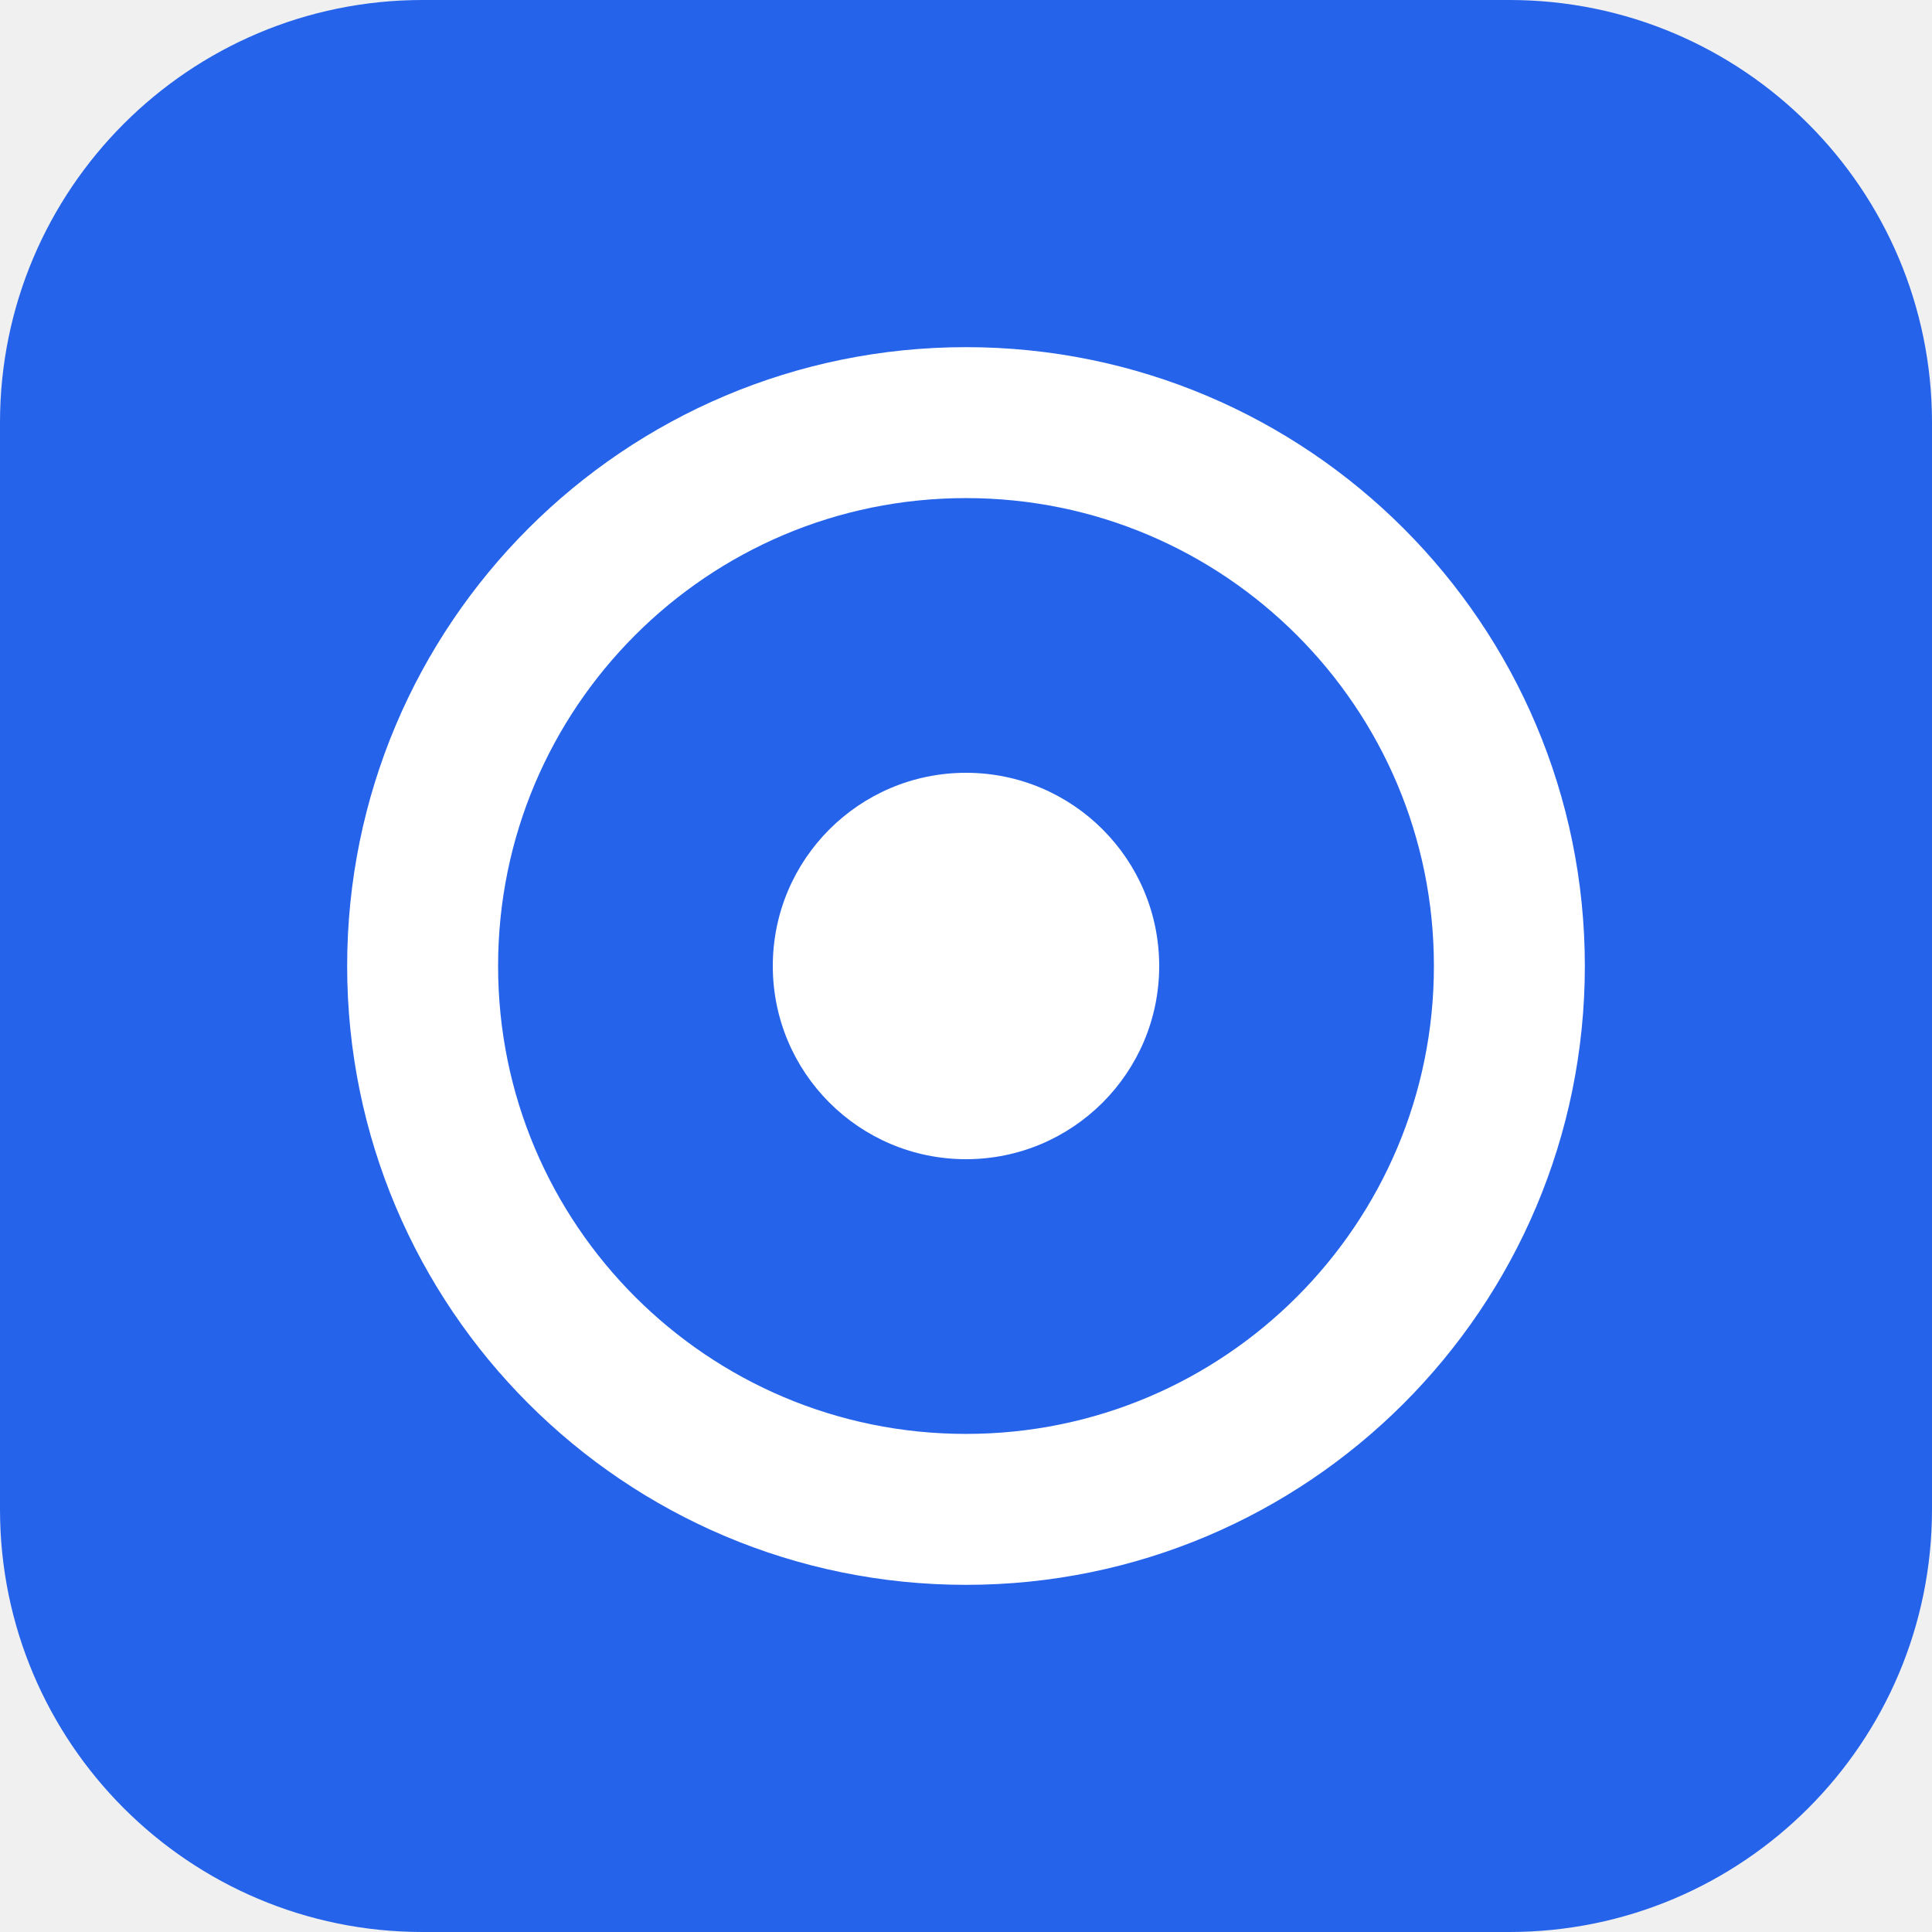
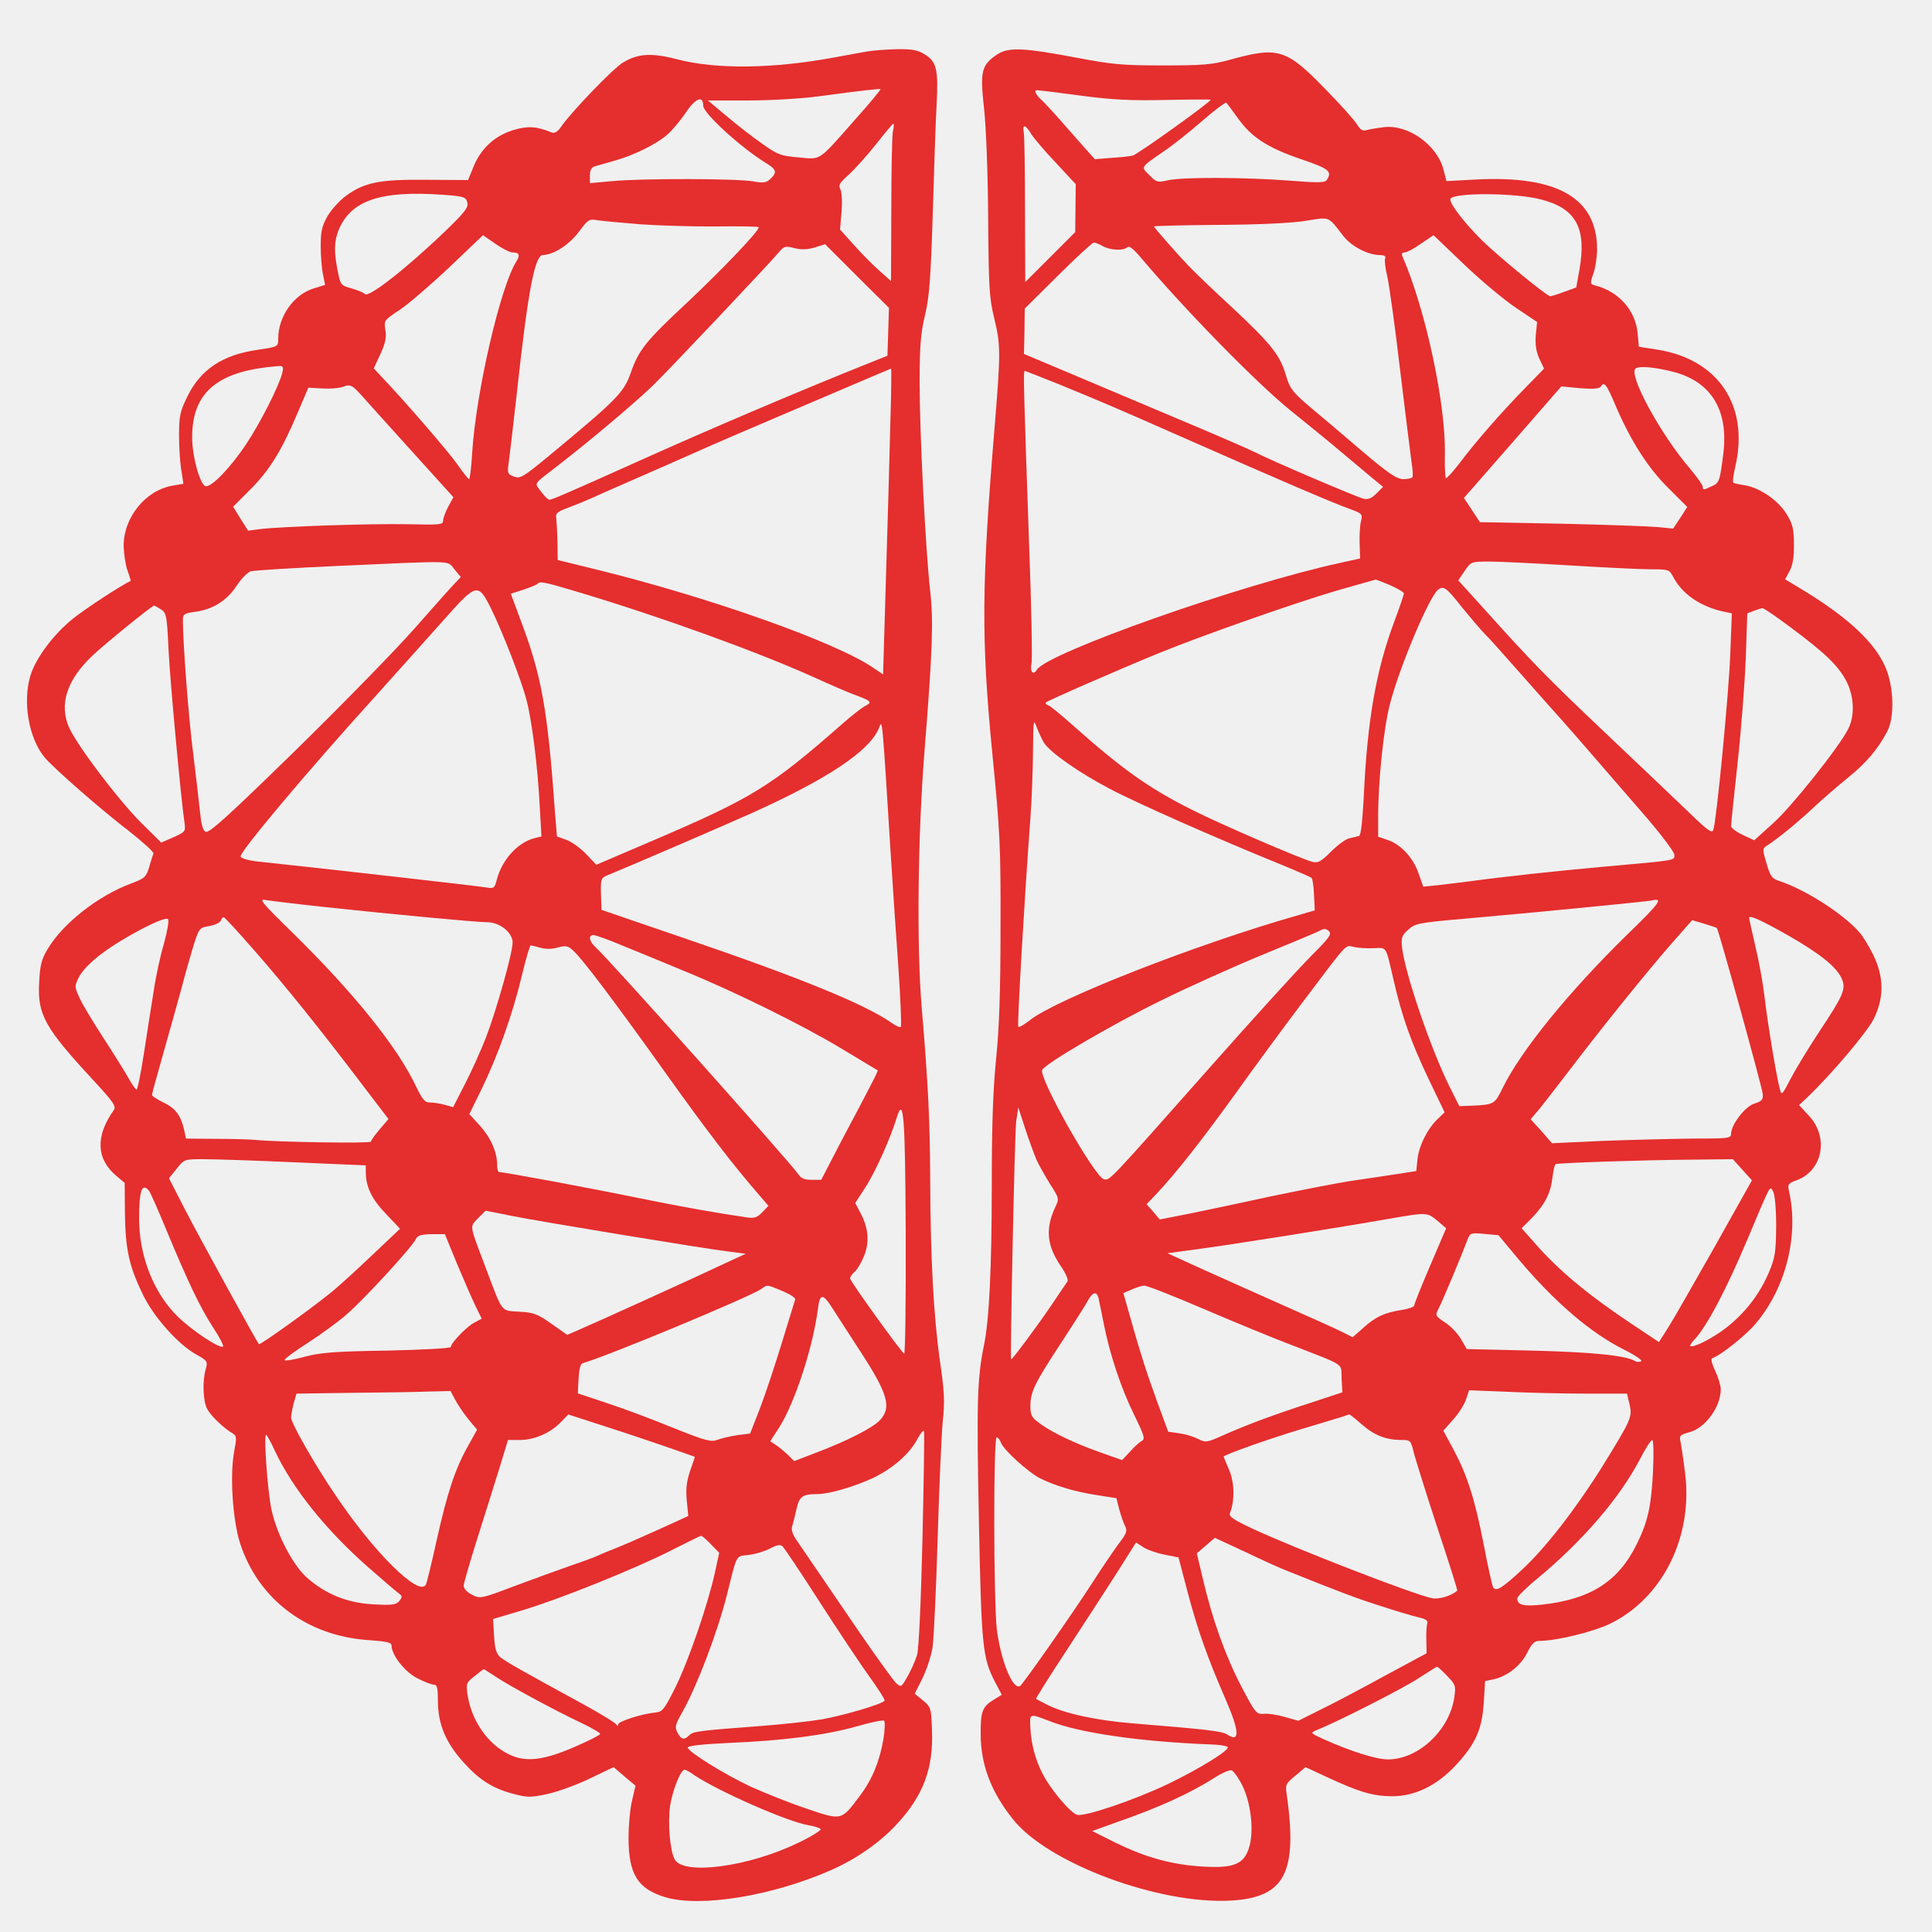
- <svg xmlns="http://www.w3.org/2000/svg" width="32" height="32" viewBox="0 0 32 32" fill="none">
-   <rect width="32" height="32" rx="7" fill="#2563EB" />
-   <circle cx="16" cy="16" r="9" stroke="#FFFFFF" stroke-width="2.5" fill="none" />
-   <circle cx="16" cy="16" r="3.2" fill="#FFFFFF" />
+ <svg xmlns="http://www.w3.org/2000/svg" viewBox="0 0 750 750">
+   <g transform="translate(0,750) scale(0.1,-0.1)" fill="#E52E2E" stroke="none">
+     <path d="M3365 7300 c-22 -4 -79 -14 -126 -23 -239 -44 -457 -47 -611 -7 -100 26 -152 22 -210 -13 -37 -22 -194 -185 -237 -245 -16 -24 -28 -31 -40 -26 -56 23 -91 26 -145 10 -73 -21 -128 -71 -157 -141 l-22 -54 -161 1 c-183 2 -242 -10 -314 -63 -23 -17 -55 -52 -70 -77 -22 -39 -27 -59 -27 -117 0 -38 4 -88 9 -111 l8 -40 -42 -13 c-79 -23 -140 -109 -140 -196 0 -31 0 -31 -80 -43 -135 -19 -221 -76 -272 -180 -29 -59 -33 -76 -33 -152 0 -47 4 -108 9 -136 l8 -52 -41 -7 c-106 -18 -191 -123 -191 -234 1 -31 7 -74 15 -96 8 -21 13 -40 12 -40 -39 -19 -170 -104 -223 -146 -76 -61 -145 -153 -166 -222 -31 -103 -6 -243 55 -317 36 -43 220 -204 330 -288 53 -42 95 -80 93 -86 -3 -6 -11 -30 -17 -53 -12 -38 -18 -43 -68 -62 -129 -47 -269 -157 -327 -257 -23 -38 -29 -62 -32 -129 -7 -123 22 -175 208 -376 79 -85 92 -104 82 -118 -72 -101 -69 -190 10 -256 l32 -27 1 -121 c2 -139 17 -205 71 -315 42 -86 135 -190 204 -229 45 -25 47 -28 39 -57 -14 -47 -11 -124 5 -155 14 -27 64 -75 100 -96 15 -9 15 -17 5 -70 -17 -92 -6 -265 23 -356 71 -218 260 -361 501 -376 68 -5 87 -9 87 -21 0 -37 52 -103 100 -127 27 -14 56 -25 65 -25 12 0 15 -14 15 -67 1 -88 31 -159 100 -235 61 -68 113 -101 194 -122 52 -14 67 -14 128 -1 38 8 112 34 164 59 l96 46 42 -36 43 -36 -13 -56 c-8 -32 -14 -97 -14 -147 0 -141 36 -198 143 -230 138 -41 420 6 647 107 95 42 186 106 249 174 104 111 145 218 139 366 -3 87 -4 91 -35 117 l-32 26 30 60 c16 33 34 87 39 119 5 32 14 224 20 425 6 201 15 407 20 456 8 73 6 116 -11 230 -25 177 -37 405 -38 706 -1 227 -7 360 -33 669 -20 237 -15 673 11 995 31 386 35 505 22 621 -18 157 -41 612 -41 806 0 144 4 194 21 265 17 72 22 143 30 393 5 168 11 359 15 425 7 137 0 166 -48 195 -26 16 -49 20 -108 19 -41 -1 -93 -5 -115 -9z m-48 -267 c-143 -162 -128 -152 -217 -144 -69 6 -81 10 -141 53 -36 25 -98 73 -138 107 l-73 61 156 0 c85 0 208 7 273 16 179 24 238 30 241 28 2 -2 -43 -56 -101 -121z m-587 56 c0 -29 149 -164 242 -221 43 -26 46 -37 18 -63 -16 -15 -27 -16 -67 -9 -60 11 -428 12 -545 1 l-88 -8 0 30 c0 20 6 31 18 35 9 3 44 12 77 22 73 20 161 63 204 100 18 15 50 53 72 85 39 59 69 70 69 28z m736 -100 c-3 -17 -6 -155 -6 -306 l-1 -274 -44 39 c-25 22 -70 67 -100 101 l-54 60 6 69 c3 41 1 77 -5 88 -8 15 -3 24 32 55 23 21 71 74 106 118 35 45 66 81 68 81 3 0 2 -14 -2 -31z m-1748 -245 c84 -6 91 -9 96 -30 5 -19 -9 -37 -81 -107 -157 -151 -306 -267 -317 -248 -3 4 -25 14 -50 21 -43 12 -44 13 -55 68 -15 75 -14 116 4 160 48 114 162 153 403 136z m772 -115 c74 -5 206 -9 293 -8 87 1 160 0 162 -3 8 -8 -137 -160 -278 -293 -160 -149 -187 -183 -218 -271 -27 -78 -54 -105 -316 -322 -103 -85 -113 -91 -138 -82 -24 9 -26 14 -21 48 3 20 17 139 31 264 45 413 71 548 103 548 41 1 102 40 139 90 36 48 40 51 73 45 19 -3 96 -10 170 -16z m-501 -109 c27 0 31 -10 16 -34 -62 -97 -157 -507 -172 -743 -3 -57 -9 -103 -12 -103 -3 0 -24 26 -46 58 -33 47 -198 239 -298 344 l-26 28 26 56 c19 42 24 65 19 93 -6 37 -5 38 57 79 34 23 120 97 192 165 l130 124 49 -34 c26 -18 56 -33 65 -33z m1173 19 l41 13 124 -124 124 -123 -3 -93 -3 -93 -95 -38 c-259 -104 -595 -247 -862 -367 -278 -125 -345 -154 -355 -154 -5 0 -20 14 -32 31 -27 36 -33 26 55 94 126 97 302 245 375 315 53 50 458 479 492 520 20 24 25 26 60 17 27 -7 51 -6 79 2z m-2066 -486 c-12 -50 -86 -196 -141 -278 -62 -93 -137 -170 -158 -162 -21 8 -51 115 -51 187 -1 179 100 262 338 279 15 1 17 -4 12 -26z m2360 -205 c-3 -123 -8 -302 -11 -398 -3 -96 -8 -263 -11 -371 l-6 -197 -37 25 c-146 100 -630 272 -1071 381 l-155 38 -1 75 c-1 41 -4 82 -5 92 -3 14 8 22 46 36 28 10 91 36 140 59 50 22 144 63 210 92 66 29 143 63 170 75 28 13 156 68 285 123 129 55 282 120 340 145 58 25 107 45 109 46 2 1 1 -99 -3 -221z m-2031 93 c28 -31 114 -127 193 -214 l142 -157 -20 -37 c-11 -21 -20 -45 -20 -55 0 -15 -14 -16 -137 -13 -142 3 -493 -9 -574 -19 l-46 -6 -29 46 -29 47 66 66 c75 75 122 151 183 295 l43 101 54 -3 c30 -2 65 1 79 6 33 12 36 10 95 -57z m339 -651 l25 -30 -22 -23 c-12 -12 -83 -92 -158 -177 -75 -85 -285 -300 -466 -477 -258 -252 -332 -319 -345 -312 -11 6 -17 31 -22 81 -4 40 -16 141 -26 223 -17 127 -40 427 -40 517 0 24 4 27 48 33 68 9 122 43 160 100 18 28 43 53 55 57 12 4 164 13 337 21 469 21 424 22 454 -13z m486 -90 c320 -96 689 -230 905 -327 66 -30 141 -63 168 -72 60 -23 64 -27 35 -42 -12 -6 -52 -37 -87 -68 -280 -246 -351 -289 -741 -456 l-215 -92 -40 42 c-22 23 -57 48 -77 55 l-36 13 -7 86 c-29 409 -52 536 -133 751 l-39 105 49 16 c27 9 52 19 55 23 10 10 23 8 163 -34z m-345 -60 c44 -88 120 -283 139 -358 21 -79 44 -264 51 -408 l7 -121 -28 -7 c-63 -16 -124 -82 -145 -159 -9 -36 -12 -37 -42 -32 -35 6 -617 72 -890 101 -34 4 -61 12 -63 19 -6 15 256 327 516 614 96 107 220 245 275 307 124 140 131 142 180 44z m-1281 -5 c22 -14 24 -24 30 -153 6 -126 49 -587 62 -674 5 -36 4 -37 -42 -58 l-48 -21 -79 78 c-88 88 -247 298 -279 369 -39 90 -9 183 89 277 46 44 228 192 241 196 1 1 13 -6 26 -14z m2835 -970 c6 -99 19 -285 28 -413 9 -128 13 -235 10 -238 -3 -4 -18 3 -34 14 -103 73 -356 176 -798 327 l-330 113 -2 61 c-2 55 1 63 20 71 114 47 450 192 562 242 296 133 458 241 496 329 15 37 12 69 48 -506z m-2209 -185 c280 -30 599 -60 641 -60 49 0 99 -40 99 -79 0 -40 -62 -260 -104 -370 -20 -51 -57 -133 -82 -181 l-45 -88 -32 9 c-18 5 -43 9 -57 9 -21 0 -30 11 -55 63 -73 154 -242 363 -479 596 -123 120 -133 133 -104 127 18 -3 116 -15 218 -26z m-613 -141 c-14 -46 -32 -129 -40 -184 -9 -55 -26 -164 -38 -242 -12 -79 -25 -143 -29 -143 -3 0 -17 19 -30 43 -13 23 -57 94 -98 157 -41 63 -84 134 -94 158 -19 42 -19 44 -1 80 11 22 45 58 88 90 82 62 244 147 257 134 5 -5 -2 -45 -15 -93z m348 -26 c123 -140 259 -310 417 -518 l106 -139 -34 -40 c-19 -22 -34 -43 -34 -48 0 -7 -361 -2 -450 7 -19 2 -88 4 -152 4 l-116 1 -7 33 c-13 57 -33 84 -80 107 -25 12 -45 25 -45 30 0 4 20 77 44 161 24 85 56 199 71 254 14 55 36 130 47 167 21 65 23 67 60 73 22 4 42 13 45 21 3 8 8 14 12 13 3 0 56 -57 116 -126z m1432 16 c54 -22 159 -65 233 -96 197 -80 463 -211 619 -305 75 -45 137 -83 138 -83 2 -1 -10 -26 -26 -56 -15 -30 -65 -125 -111 -211 l-82 -158 -38 0 c-28 0 -41 6 -52 23 -29 43 -737 837 -787 881 -24 22 -28 46 -7 46 8 0 59 -18 113 -41z m-320 -8 c21 -6 46 -6 69 1 32 8 39 7 61 -14 36 -34 147 -180 353 -468 165 -231 259 -354 366 -478 l37 -43 -24 -25 c-19 -20 -30 -24 -59 -20 -111 16 -248 40 -425 76 -179 37 -518 100 -537 100 -5 0 -8 12 -8 26 0 51 -24 106 -66 153 l-42 46 49 100 c62 128 119 288 155 438 15 64 31 117 34 117 3 0 20 -4 37 -9z m1419 -1118 c1 -255 -2 -461 -6 -458 -14 9 -210 282 -210 292 0 6 8 18 19 27 10 9 26 37 36 62 21 54 16 107 -14 164 l-21 40 39 60 c39 60 99 194 122 271 27 87 33 9 35 -458z m-2373 285 l277 -12 0 -25 c0 -58 23 -106 78 -163 l55 -58 -111 -105 c-61 -58 -134 -125 -164 -148 -74 -60 -269 -200 -273 -195 -8 9 -232 416 -287 523 l-62 121 30 37 c29 37 30 37 104 37 41 0 200 -5 353 -12z m-565 -110 c6 -7 37 -78 70 -158 83 -199 127 -292 179 -373 25 -37 42 -71 39 -74 -11 -11 -121 62 -177 117 -93 92 -149 234 -149 380 0 108 11 140 38 108z m1408 -98 c121 -24 742 -126 839 -138 l70 -9 -80 -37 c-92 -44 -497 -228 -567 -258 l-46 -20 -61 43 c-54 38 -69 44 -125 47 -73 5 -63 -9 -131 172 -64 169 -62 156 -30 190 16 17 30 30 31 30 1 0 46 -9 100 -20z m-211 -188 c27 -64 59 -138 72 -164 l23 -47 -28 -15 c-30 -15 -92 -80 -92 -95 0 -5 -111 -11 -247 -14 -205 -3 -261 -8 -321 -24 -40 -11 -75 -17 -77 -13 -2 4 37 33 87 65 51 33 119 82 152 111 65 55 255 262 270 293 6 15 20 19 61 20 l52 0 48 -117z m1263 -104 c29 -12 51 -27 49 -32 -2 -6 -25 -81 -51 -166 -26 -85 -64 -200 -85 -255 l-39 -100 -48 -6 c-27 -4 -62 -12 -78 -18 -25 -10 -45 -5 -175 47 -80 33 -196 76 -257 96 l-111 37 3 57 c2 36 7 58 16 60 100 29 646 256 693 288 25 18 20 18 83 -8z m197 -72 c17 -26 64 -100 106 -164 106 -163 121 -216 75 -265 -28 -30 -126 -80 -247 -126 l-86 -33 -24 24 c-13 12 -34 30 -46 38 l-23 15 35 54 c60 94 131 311 150 459 8 63 19 63 60 -2z m-1469 -348 c9 -18 32 -52 51 -76 l35 -42 -35 -63 c-50 -89 -80 -179 -122 -367 -20 -91 -39 -168 -42 -172 -27 -47 -201 125 -350 347 -82 120 -173 281 -173 302 0 10 5 35 10 55 l11 38 212 3 c117 1 251 3 299 5 l87 2 17 -32z m650 -127 c115 -38 225 -76 244 -83 19 -7 36 -13 37 -13 1 0 -7 -25 -18 -55 -14 -42 -17 -70 -13 -115 l6 -60 -114 -52 c-62 -28 -137 -61 -165 -72 -29 -11 -60 -24 -70 -29 -10 -5 -58 -23 -108 -40 -49 -17 -148 -53 -220 -80 -127 -48 -131 -49 -162 -33 -19 9 -33 24 -33 35 0 10 25 95 55 190 30 94 68 217 86 274 l31 102 46 0 c56 0 116 26 157 67 17 17 30 31 31 32 0 0 94 -30 210 -68z m1165 -417 c-6 -246 -14 -425 -21 -449 -7 -22 -23 -59 -37 -83 -24 -42 -25 -43 -44 -26 -10 9 -75 99 -143 198 -127 186 -201 295 -243 356 -16 22 -22 42 -18 55 4 11 11 41 17 67 11 49 23 58 82 58 45 0 143 29 214 62 78 37 145 96 174 153 12 22 23 35 25 29 2 -7 -1 -196 -6 -420z m-2513 342 c68 -144 196 -304 358 -447 59 -52 114 -99 123 -105 13 -10 13 -14 1 -29 -12 -15 -27 -17 -102 -13 -102 6 -185 40 -258 105 -54 49 -115 166 -136 262 -15 69 -31 291 -21 291 3 0 19 -29 35 -64z m1691 -360 l33 -34 -17 -78 c-28 -126 -102 -341 -153 -444 -43 -86 -50 -95 -77 -98 -50 -4 -145 -34 -145 -46 0 -8 -3 -7 -8 0 -4 7 -59 40 -122 75 -242 132 -308 169 -328 186 -16 14 -21 33 -24 83 l-4 65 111 33 c142 42 431 158 576 231 63 32 116 58 120 59 3 1 20 -13 38 -32z m423 -225 c73 -113 160 -244 194 -291 34 -47 60 -88 58 -92 -8 -13 -160 -58 -247 -73 -48 -8 -152 -19 -230 -25 -240 -18 -267 -21 -281 -36 -20 -20 -31 -18 -46 10 -11 22 -9 30 18 78 57 101 136 308 173 453 42 168 33 152 87 159 26 3 63 15 82 25 24 13 39 16 47 9 7 -6 72 -103 145 -217z m-1259 -289 c48 -33 229 -131 335 -181 40 -19 72 -38 72 -42 0 -4 -43 -26 -96 -49 -123 -54 -193 -62 -257 -31 -84 40 -147 132 -162 232 -6 44 -5 47 27 72 18 15 34 27 36 27 2 0 22 -13 45 -28z m1507 -240 c-15 -88 -43 -158 -91 -222 -74 -99 -70 -98 -211 -50 -66 22 -162 61 -213 84 -105 49 -244 136 -245 152 0 7 55 13 160 18 214 9 374 30 495 64 55 16 103 26 107 22 4 -3 3 -34 -2 -68z m-735 -143 c92 -62 366 -183 446 -195 22 -4 42 -10 45 -15 2 -4 -37 -29 -88 -53 -191 -93 -445 -127 -479 -64 -18 34 -27 137 -18 206 9 60 41 142 57 142 4 0 21 -9 37 -21z" />
+     <path d="M3870 7288 c-60 -41 -66 -64 -50 -208 8 -72 15 -252 16 -425 2 -266 4 -310 23 -388 26 -108 26 -132 2 -426 -51 -614 -52 -820 -9 -1264 30 -303 33 -362 32 -677 0 -250 -5 -390 -17 -509 -12 -119 -17 -257 -17 -495 0 -318 -10 -520 -30 -617 -27 -131 -29 -226 -20 -679 10 -495 14 -535 63 -630 l26 -49 -34 -21 c-42 -26 -49 -46 -48 -136 1 -116 41 -221 125 -326 135 -171 567 -332 847 -316 209 12 259 108 216 413 -6 37 -3 42 34 72 l39 33 84 -39 c123 -57 175 -73 249 -74 90 -1 176 40 252 122 76 83 100 137 107 241 l5 84 33 7 c52 11 105 52 130 102 18 36 29 47 46 47 67 0 207 34 275 66 206 100 325 340 292 589 -6 50 -14 102 -17 117 -6 24 -3 28 34 38 62 16 122 99 122 167 0 14 -10 47 -22 72 -12 25 -17 46 -12 48 33 11 129 87 168 133 119 139 171 346 130 520 -5 22 -1 27 30 38 102 37 127 168 47 252 l-37 40 34 32 c91 87 231 252 256 303 40 82 40 160 -1 246 -17 35 -42 76 -55 90 -63 72 -209 165 -308 198 -31 10 -37 17 -52 68 -16 53 -16 59 -2 68 40 25 125 94 184 150 36 34 97 86 135 117 69 56 114 108 151 178 30 57 26 179 -9 255 -43 94 -142 186 -309 289 l-78 47 17 32 c12 22 18 55 17 103 0 58 -4 78 -27 116 -31 53 -102 103 -162 114 -22 3 -43 8 -46 10 -4 2 0 30 7 61 56 237 -65 419 -304 456 l-70 11 -5 55 c-9 87 -74 160 -165 183 -19 5 -20 8 -7 44 8 22 14 63 15 93 1 202 -153 291 -472 274 l-113 -6 -12 47 c-26 95 -139 175 -233 162 -25 -3 -54 -8 -65 -11 -15 -5 -24 1 -37 22 -9 15 -63 76 -121 135 -154 159 -184 168 -373 116 -68 -19 -105 -22 -259 -22 -157 0 -199 4 -330 29 -211 40 -271 43 -315 13z m324 -159 c126 -17 199 -20 334 -17 94 2 172 2 172 1 0 -9 -286 -214 -303 -217 -12 -3 -50 -7 -84 -9 l-63 -5 -94 106 c-51 59 -103 116 -115 126 -20 18 -28 36 -15 36 3 0 79 -9 168 -21z m610 -86 c54 -76 116 -116 244 -160 112 -38 124 -48 103 -81 -7 -12 -33 -12 -148 -3 -171 13 -413 14 -470 1 -39 -9 -44 -8 -71 20 -34 33 -36 29 58 94 30 20 96 72 145 115 50 43 93 76 96 72 3 -3 22 -29 43 -58z m-801 -63 c10 -16 53 -67 96 -112 l77 -83 -1 -93 -1 -93 -97 -97 -97 -97 -1 280 c0 154 -2 290 -5 303 -6 31 8 28 29 -8z m1982 -255 c134 -35 175 -112 146 -274 l-12 -67 -47 -17 c-26 -10 -50 -17 -54 -17 -13 0 -209 161 -268 220 -66 66 -120 136 -120 156 0 27 252 27 355 -1z m-771 -140 c31 -41 95 -74 140 -75 19 0 27 -4 23 -13 -3 -8 1 -40 9 -73 7 -32 30 -194 49 -359 20 -165 40 -325 44 -355 5 -30 7 -58 4 -62 -2 -5 -19 -8 -36 -8 -26 1 -57 22 -162 111 -71 61 -163 139 -203 172 -64 55 -75 69 -89 117 -23 80 -56 122 -204 261 -74 68 -149 140 -167 159 -46 47 -142 156 -142 161 0 2 114 5 253 6 155 1 285 7 337 16 95 15 84 19 144 -58z m671 -280 l82 -55 -5 -50 c-3 -36 1 -63 13 -91 l19 -40 -75 -77 c-91 -93 -189 -205 -253 -290 -27 -35 -51 -61 -53 -58 -3 3 -5 45 -4 93 4 192 -74 559 -164 766 -5 12 -3 17 8 17 8 0 37 15 63 34 l49 33 119 -114 c65 -62 156 -138 201 -168z m-1605 240 c29 -17 82 -19 96 -5 7 7 23 -5 51 -38 173 -205 449 -487 581 -594 70 -56 159 -129 199 -163 39 -33 92 -77 117 -98 l45 -37 -26 -26 c-19 -19 -32 -24 -50 -20 -30 8 -354 146 -420 180 -28 14 -176 78 -329 142 -154 65 -344 145 -424 179 l-145 61 2 88 1 88 129 128 c70 70 133 127 138 128 6 1 21 -5 35 -13z m2225 -491 c143 -41 207 -153 184 -322 -13 -102 -15 -107 -45 -120 -31 -15 -34 -15 -34 -1 0 6 -22 37 -48 68 -117 136 -244 371 -212 391 17 11 86 3 155 -16z m-2401 -43 c171 -70 232 -96 481 -206 376 -166 598 -261 653 -280 51 -19 52 -20 45 -50 -4 -16 -6 -55 -5 -86 l2 -57 -77 -17 c-387 -84 -1137 -349 -1178 -415 -14 -23 -27 -9 -21 23 4 17 0 226 -9 462 -21 605 -23 675 -17 675 2 0 59 -22 126 -49z m2167 -84 c59 -138 127 -245 207 -323 l72 -72 -27 -42 -28 -42 -60 6 c-33 3 -202 9 -375 13 l-315 6 -31 47 -31 47 189 216 189 217 73 -7 c50 -4 75 -2 80 6 13 21 22 11 57 -72z m-176 -622 c132 -8 273 -15 312 -15 69 0 73 -1 87 -27 36 -70 107 -118 200 -138 l29 -6 -6 -157 c-6 -158 -54 -652 -66 -684 -5 -14 -22 -2 -91 65 -47 45 -193 184 -325 309 -228 216 -286 275 -487 499 l-87 96 25 37 c25 36 25 36 97 36 40 0 180 -7 312 -15z m-698 -77 c29 -13 53 -27 53 -32 0 -4 -16 -52 -36 -105 -72 -192 -106 -384 -120 -686 -5 -92 -11 -148 -18 -150 -6 -2 -23 -6 -37 -9 -15 -3 -47 -27 -72 -52 -38 -38 -50 -45 -71 -40 -44 11 -355 145 -468 202 -168 84 -273 159 -465 330 -44 39 -86 74 -94 76 -8 3 -12 8 -9 11 6 7 293 132 440 192 169 69 523 193 685 241 83 24 152 43 155 44 3 0 29 -10 57 -22z m277 -84 c33 -40 74 -89 91 -106 18 -18 54 -58 81 -89 27 -30 101 -114 164 -185 64 -71 154 -174 201 -229 48 -55 132 -153 188 -217 55 -65 101 -126 101 -137 0 -22 12 -20 -280 -46 -186 -17 -389 -39 -505 -55 -38 -5 -97 -12 -130 -16 l-60 -6 -19 54 c-21 60 -69 111 -121 128 l-35 12 0 77 c0 138 21 342 45 435 36 143 156 427 189 448 21 14 31 7 90 -68z m1278 -80 c134 -100 184 -148 216 -209 30 -59 33 -135 6 -186 -36 -71 -220 -302 -291 -365 l-73 -66 -45 21 c-25 12 -45 27 -45 34 0 7 11 116 25 242 14 127 28 310 32 407 l6 177 26 10 c14 5 29 10 33 10 4 1 54 -33 110 -75z m-2899 -448 c25 -38 138 -117 255 -178 101 -54 425 -197 667 -295 61 -25 113 -48 117 -51 3 -4 8 -34 9 -67 l3 -59 -65 -19 c-397 -113 -939 -326 -1042 -408 -21 -17 -41 -28 -44 -25 -5 5 24 499 47 811 5 61 9 173 10 250 1 129 2 137 14 103 8 -21 21 -49 29 -62z m2265 -743 c-229 -224 -413 -451 -484 -595 -31 -64 -34 -66 -114 -70 l-55 -2 -37 74 c-73 146 -173 439 -185 540 -4 40 -2 48 24 71 26 24 39 27 223 43 263 23 701 66 720 70 49 12 36 -7 -92 -131z m623 -4 c126 -72 190 -124 209 -169 17 -40 6 -64 -91 -210 -42 -64 -91 -145 -109 -180 -31 -60 -34 -63 -40 -40 -12 40 -48 256 -60 360 -6 52 -22 141 -36 198 -13 57 -24 106 -24 109 0 12 45 -8 151 -68z m-276 28 c7 -8 177 -622 178 -644 2 -22 -4 -28 -32 -37 -36 -10 -91 -82 -91 -118 0 -17 -12 -18 -152 -18 -84 -1 -241 -5 -348 -9 l-195 -9 -41 47 -42 46 38 45 c20 25 74 95 120 155 121 159 296 376 389 482 l80 91 47 -14 c26 -8 48 -15 49 -17z m-1576 -109 c-46 -46 -221 -238 -389 -428 -404 -456 -390 -441 -414 -438 -35 5 -257 399 -240 425 18 28 277 179 459 268 105 52 283 132 397 179 115 47 216 89 225 95 13 7 22 6 32 -4 12 -11 1 -26 -70 -97z m243 31 c53 2 46 13 78 -124 32 -140 67 -239 135 -382 l63 -131 -25 -24 c-40 -37 -73 -102 -80 -155 l-5 -49 -77 -12 c-42 -6 -123 -19 -181 -27 -57 -9 -194 -36 -305 -59 -110 -24 -252 -54 -316 -67 l-117 -23 -25 30 -26 29 38 40 c75 79 180 213 311 395 73 102 184 253 246 335 193 256 175 236 209 229 17 -4 51 -6 77 -5z m-1308 -822 c9 -20 33 -62 52 -93 36 -56 36 -57 21 -89 -39 -83 -34 -148 19 -227 22 -32 33 -57 27 -64 -4 -6 -32 -46 -61 -90 -52 -77 -155 -216 -157 -211 -4 12 14 885 20 925 l8 53 27 -83 c15 -46 35 -100 44 -121z m2740 -38 l37 -41 -147 -262 c-81 -143 -162 -285 -181 -314 l-33 -52 -108 72 c-168 112 -282 207 -372 310 l-53 60 41 41 c50 53 72 95 79 158 3 27 9 50 12 50 19 5 352 16 507 17 l181 2 37 -41z m131 -219 c-1 -102 -4 -122 -28 -179 -36 -85 -93 -159 -168 -217 -55 -42 -128 -78 -138 -69 -1 2 6 14 18 26 48 52 123 194 205 389 93 221 86 207 99 185 7 -12 12 -65 12 -135z m-1315 21 l34 -29 -62 -145 c-34 -79 -62 -149 -62 -155 0 -5 -21 -13 -47 -17 -67 -10 -104 -27 -151 -70 l-41 -36 -38 19 c-21 11 -121 56 -223 101 -102 45 -246 110 -322 144 l-136 62 126 17 c127 17 543 83 742 118 139 24 140 24 180 -9z m312 -146 c142 -169 283 -290 414 -355 42 -21 71 -41 65 -44 -6 -4 -17 -4 -23 0 -36 22 -164 35 -399 41 l-255 6 -22 38 c-13 22 -40 51 -62 65 -39 26 -39 27 -25 55 13 24 90 208 114 272 8 20 13 22 63 17 l55 -5 75 -90z m-1220 -196 c117 -50 265 -111 328 -135 231 -90 205 -73 208 -135 l3 -54 -118 -39 c-140 -45 -251 -86 -343 -127 -65 -29 -69 -30 -99 -15 -17 9 -50 19 -73 22 l-43 6 -43 117 c-40 109 -66 190 -112 354 l-19 67 32 14 c18 8 40 15 49 15 10 1 113 -40 230 -90z m-408 44 c2 -10 12 -56 21 -103 24 -120 67 -250 119 -355 39 -80 42 -91 28 -99 -10 -5 -30 -24 -46 -42 l-30 -32 -85 30 c-99 35 -192 79 -238 115 -28 20 -33 31 -33 64 0 55 15 87 116 241 49 75 97 150 106 167 19 35 34 40 42 14z m1896 -373 l156 0 10 -42 c11 -49 7 -58 -104 -238 -103 -165 -222 -319 -313 -403 -81 -75 -102 -87 -113 -68 -3 5 -20 79 -36 164 -35 180 -65 272 -118 371 l-39 72 38 43 c21 23 43 58 50 78 l12 36 150 -6 c83 -4 221 -7 307 -7z m-873 -120 c48 -42 94 -60 154 -60 34 0 36 -1 48 -52 8 -29 49 -161 92 -292 44 -132 78 -240 76 -241 -24 -21 -74 -35 -99 -29 -75 16 -528 192 -692 268 -81 38 -97 49 -91 63 19 49 17 120 -4 168 -11 26 -21 49 -21 50 0 7 172 68 298 106 75 22 148 45 162 49 14 5 27 9 28 9 2 1 24 -17 49 -39z m-1402 -69 c8 -27 105 -115 151 -139 60 -30 137 -53 222 -66 l76 -12 11 -44 c7 -25 17 -54 23 -65 9 -18 5 -29 -27 -70 -20 -28 -66 -95 -101 -150 -74 -115 -268 -392 -280 -400 -28 -17 -74 96 -90 217 -13 104 -14 748 -1 748 5 0 12 -8 16 -19z m2532 -113 c-7 -137 -20 -195 -63 -282 -71 -145 -179 -214 -366 -235 -73 -8 -98 -2 -98 24 0 7 35 42 78 77 176 146 319 312 398 463 21 41 43 75 48 75 5 0 6 -52 3 -122z m-1582 -313 c64 -31 138 -64 164 -74 200 -80 259 -103 356 -134 61 -20 128 -40 150 -45 28 -6 39 -13 36 -23 -3 -8 -5 -37 -4 -66 l1 -51 -167 -90 c-91 -50 -203 -109 -249 -131 l-82 -41 -53 15 c-28 8 -65 14 -82 12 -28 -2 -32 3 -87 108 -61 117 -112 259 -149 418 l-23 97 35 30 c18 16 34 29 35 30 1 0 54 -25 119 -55z m-315 -10 l55 -11 36 -137 c39 -147 76 -251 146 -412 55 -126 57 -171 8 -139 -21 14 -75 20 -369 44 -137 11 -264 38 -330 72 -23 11 -42 22 -44 23 -2 1 50 84 115 183 65 99 153 235 196 302 l77 122 28 -18 c15 -10 52 -23 82 -29z m1098 -471 c32 -33 34 -39 28 -80 -17 -129 -139 -244 -258 -244 -46 0 -144 31 -253 80 -48 22 -49 23 -25 33 84 34 336 162 395 201 39 25 72 46 74 46 2 0 20 -16 39 -36z m-1547 -174 c117 -47 351 -81 632 -92 32 -1 61 -6 63 -10 8 -12 -109 -84 -231 -143 -129 -62 -326 -129 -354 -120 -27 8 -106 103 -135 162 -27 52 -43 115 -46 173 -3 60 -5 59 71 30z m751 -250 c35 -68 47 -183 26 -245 -20 -62 -60 -78 -178 -71 -119 7 -219 34 -338 92 l-92 46 92 33 c172 60 285 112 385 175 26 17 54 29 63 28 8 -2 27 -28 42 -58z" />
+   </g>
</svg>
